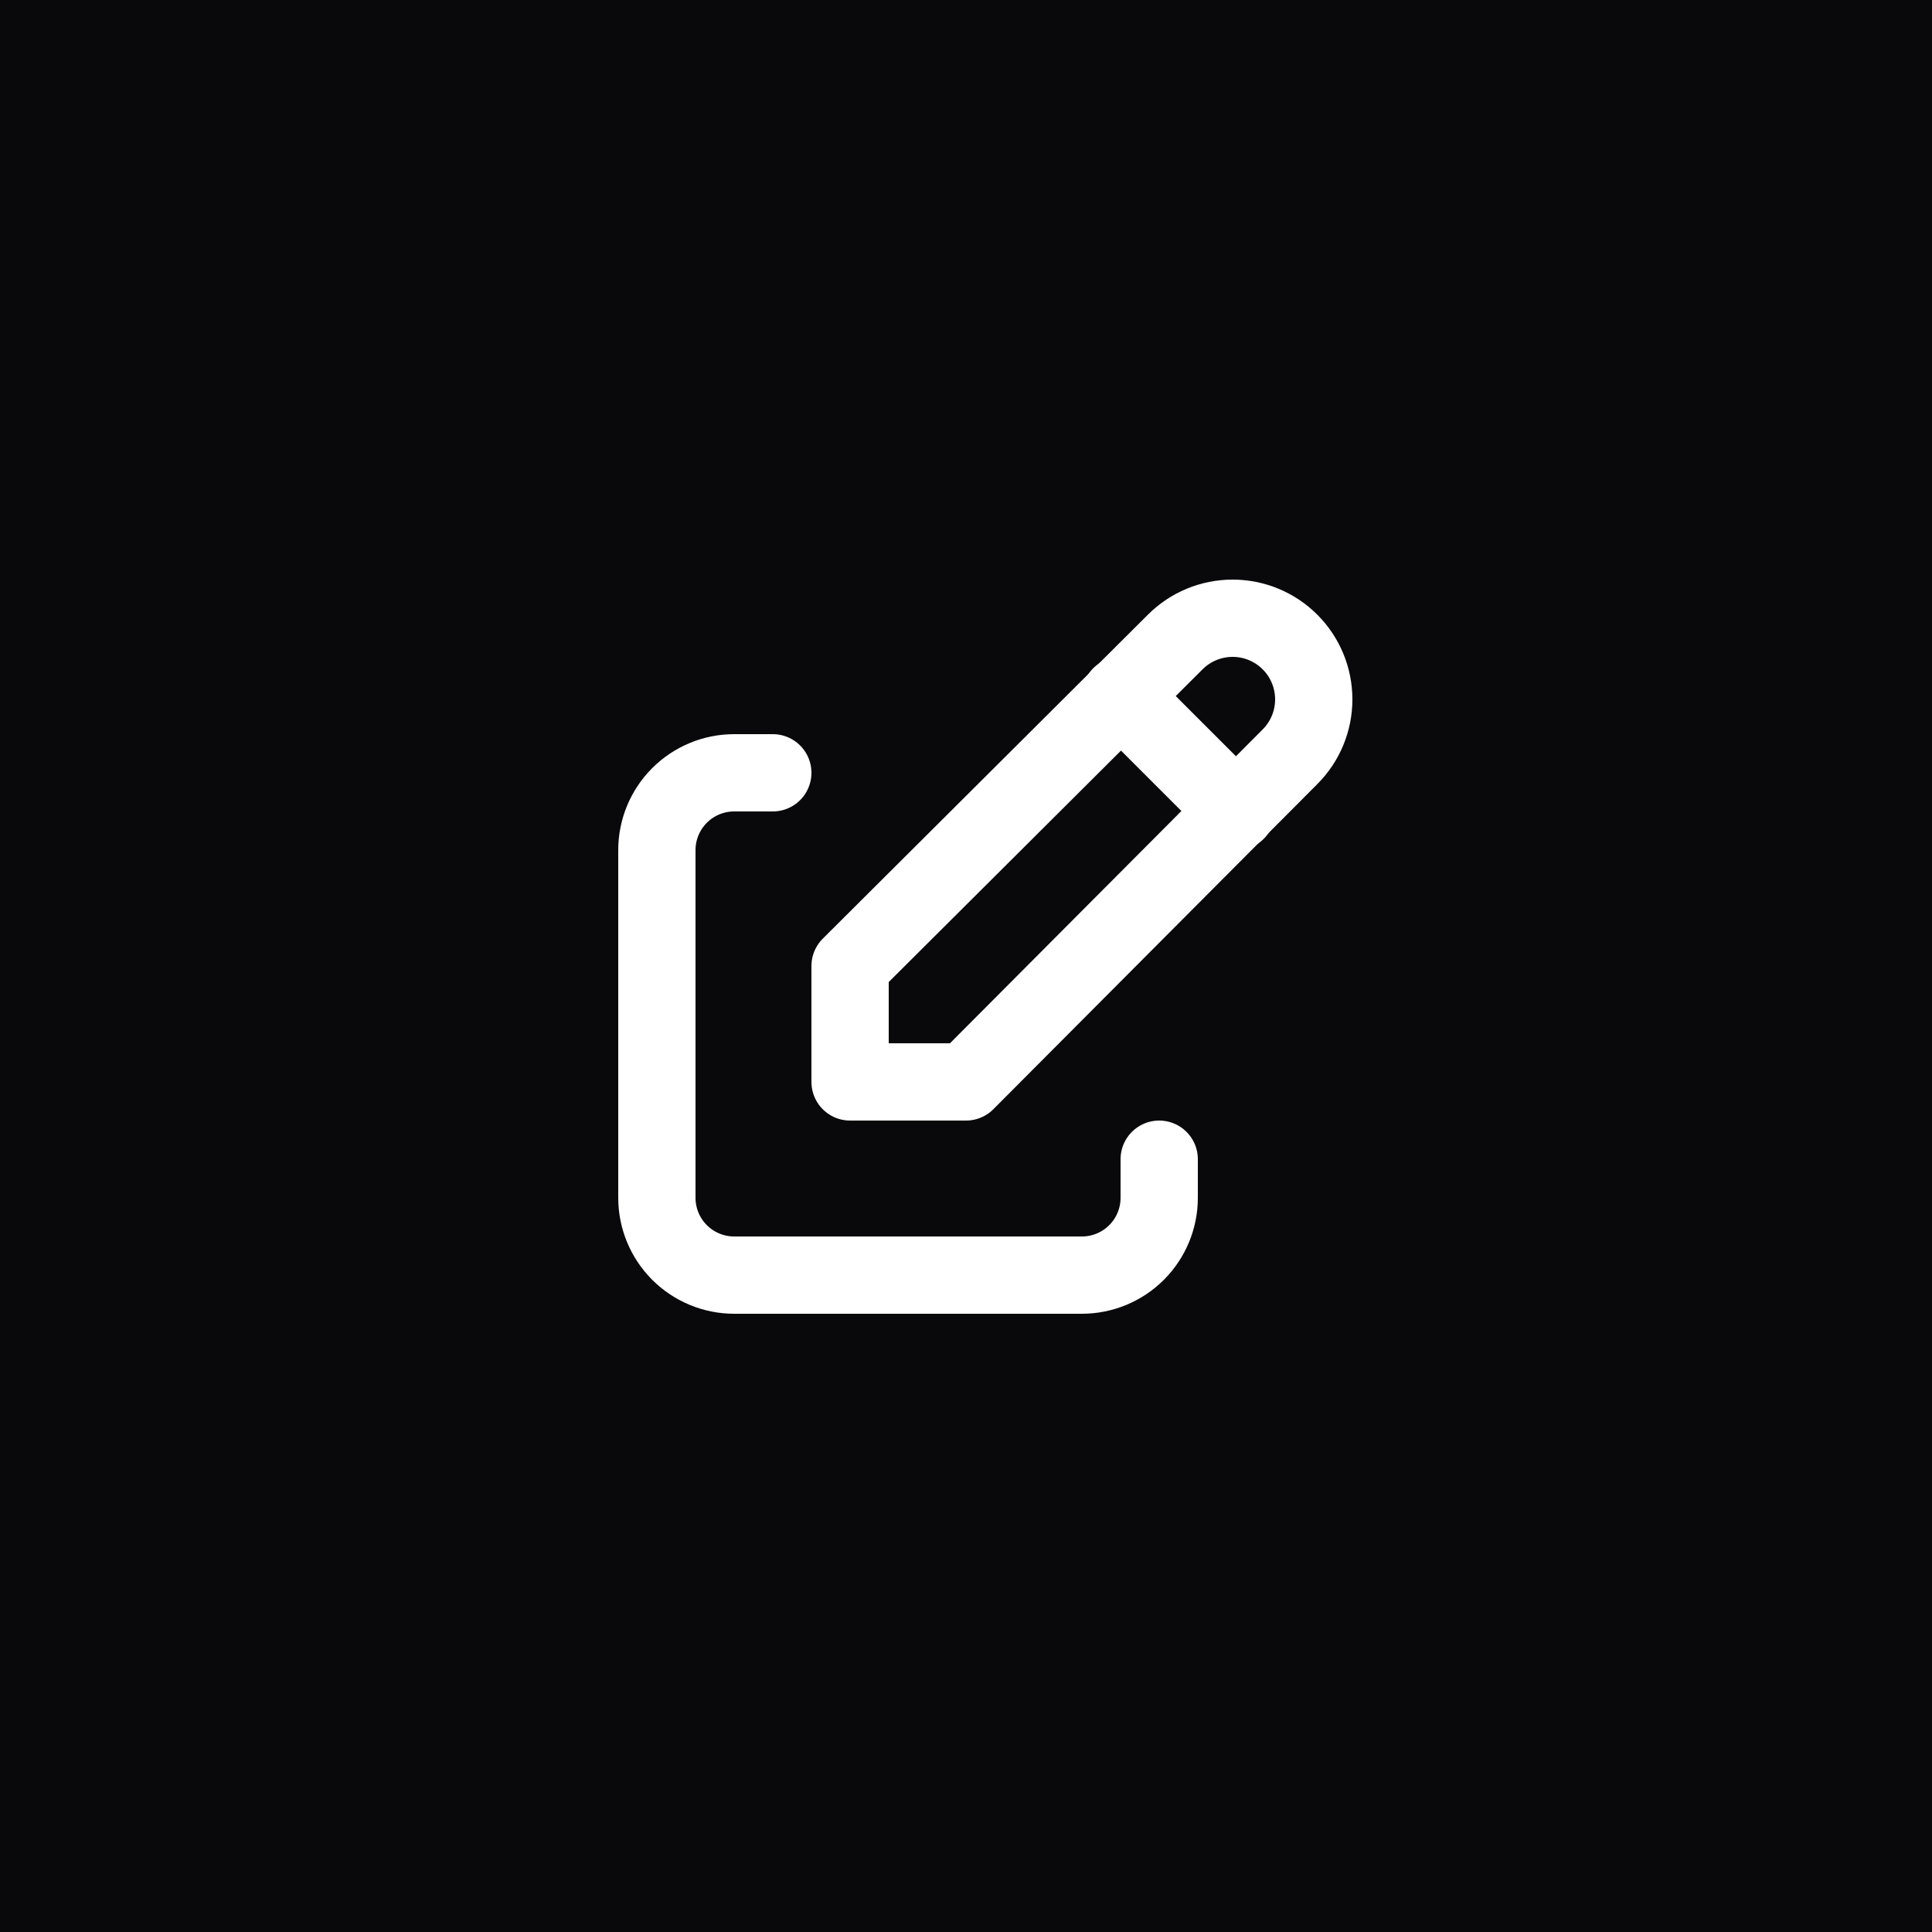
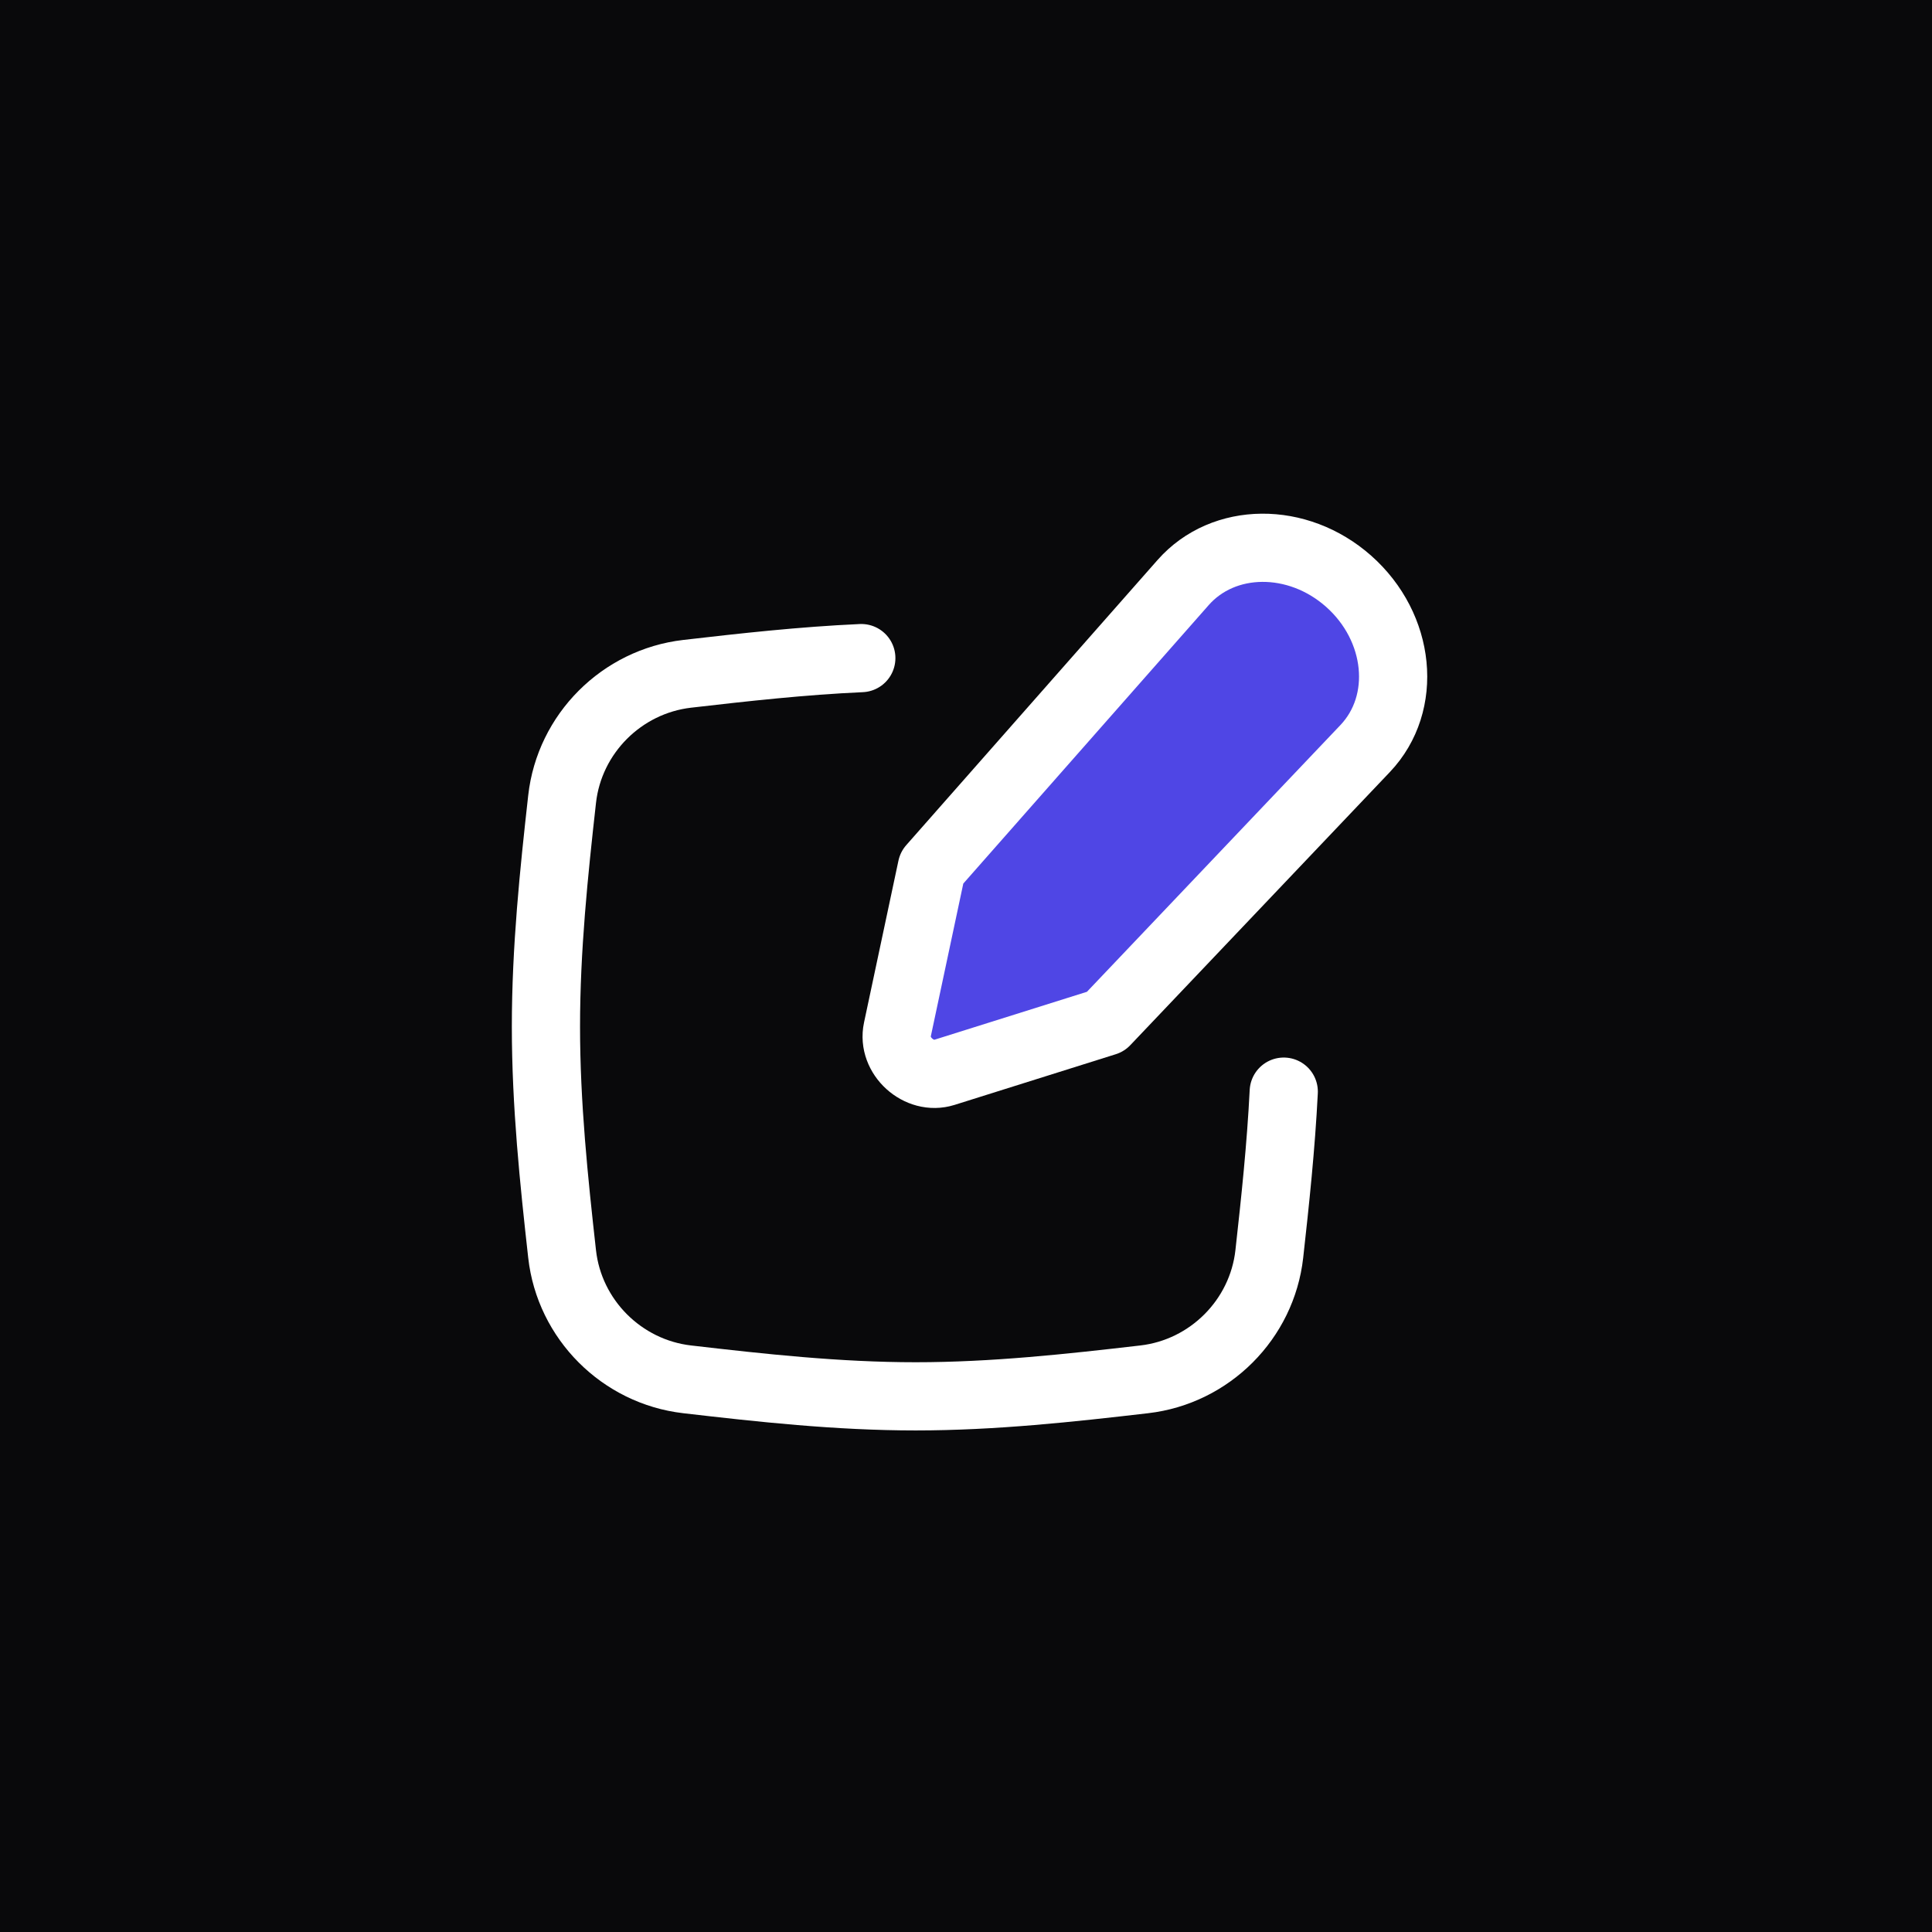
- <svg xmlns="http://www.w3.org/2000/svg" width="50" height="50" viewBox="0 0 50 50" fill="none">
-   <rect width="50" height="50" fill="#09090B" />
-   <g clip-path="url(#clip0_25883_198)">
-     <path d="M20 20H19C18.47 20 17.961 20.211 17.586 20.586C17.211 20.961 17 21.47 17 22V31C17 31.53 17.211 32.039 17.586 32.414C17.961 32.789 18.47 33 19 33H28C28.53 33 29.039 32.789 29.414 32.414C29.789 32.039 30 31.53 30 31V30" stroke="white" stroke-width="2" stroke-linecap="round" stroke-linejoin="round" />
-     <path d="M33.385 19.585C33.779 19.191 34 18.657 34 18.1C34 17.543 33.779 17.009 33.385 16.615C32.991 16.221 32.457 16 31.9 16C31.343 16 30.809 16.221 30.415 16.615L22 25V28H25L33.385 19.585Z" stroke="white" stroke-width="2" stroke-linecap="round" stroke-linejoin="round" />
-     <path d="M29 18L32 21" stroke="white" stroke-width="2" stroke-linecap="round" stroke-linejoin="round" />
-   </g>
-   <defs>
-     <clipPath id="clip0_25883_198">
-       <rect width="24" height="24" fill="white" transform="translate(13 13)" />
-     </clipPath>
-   </defs>
+ <svg xmlns="http://www.w3.org/2000/svg" width="90" height="90" viewBox="0 0 90 90" fill="none">
+   <rect width="90" height="90" fill="#09090B" />
+   <path d="M40.123 30.657C37.362 30.781 34.653 31.084 32.011 31.389C28.963 31.742 26.525 34.178 26.185 37.228C25.802 40.656 25.432 44.198 25.432 47.822C25.432 51.446 25.802 54.988 26.185 58.416C26.525 61.466 28.963 63.903 32.011 64.255C35.456 64.654 39.015 65.047 42.657 65.047C46.298 65.047 49.858 64.654 53.302 64.255C56.351 63.903 58.788 61.466 59.129 58.416C59.404 55.95 59.673 53.425 59.802 50.853" stroke="white" stroke-width="3.177" stroke-linecap="round" />
+   <path d="M55.114 27.138L43.407 40.422L41.803 47.965C41.545 49.178 42.81 50.327 43.995 49.954L51.502 47.594L63.593 34.871C65.601 32.758 65.251 29.224 62.82 27.073C60.446 24.974 56.996 25.003 55.114 27.138Z" fill="#4F46E5" stroke="white" stroke-width="3.177" stroke-linecap="round" stroke-linejoin="round" />
</svg>
